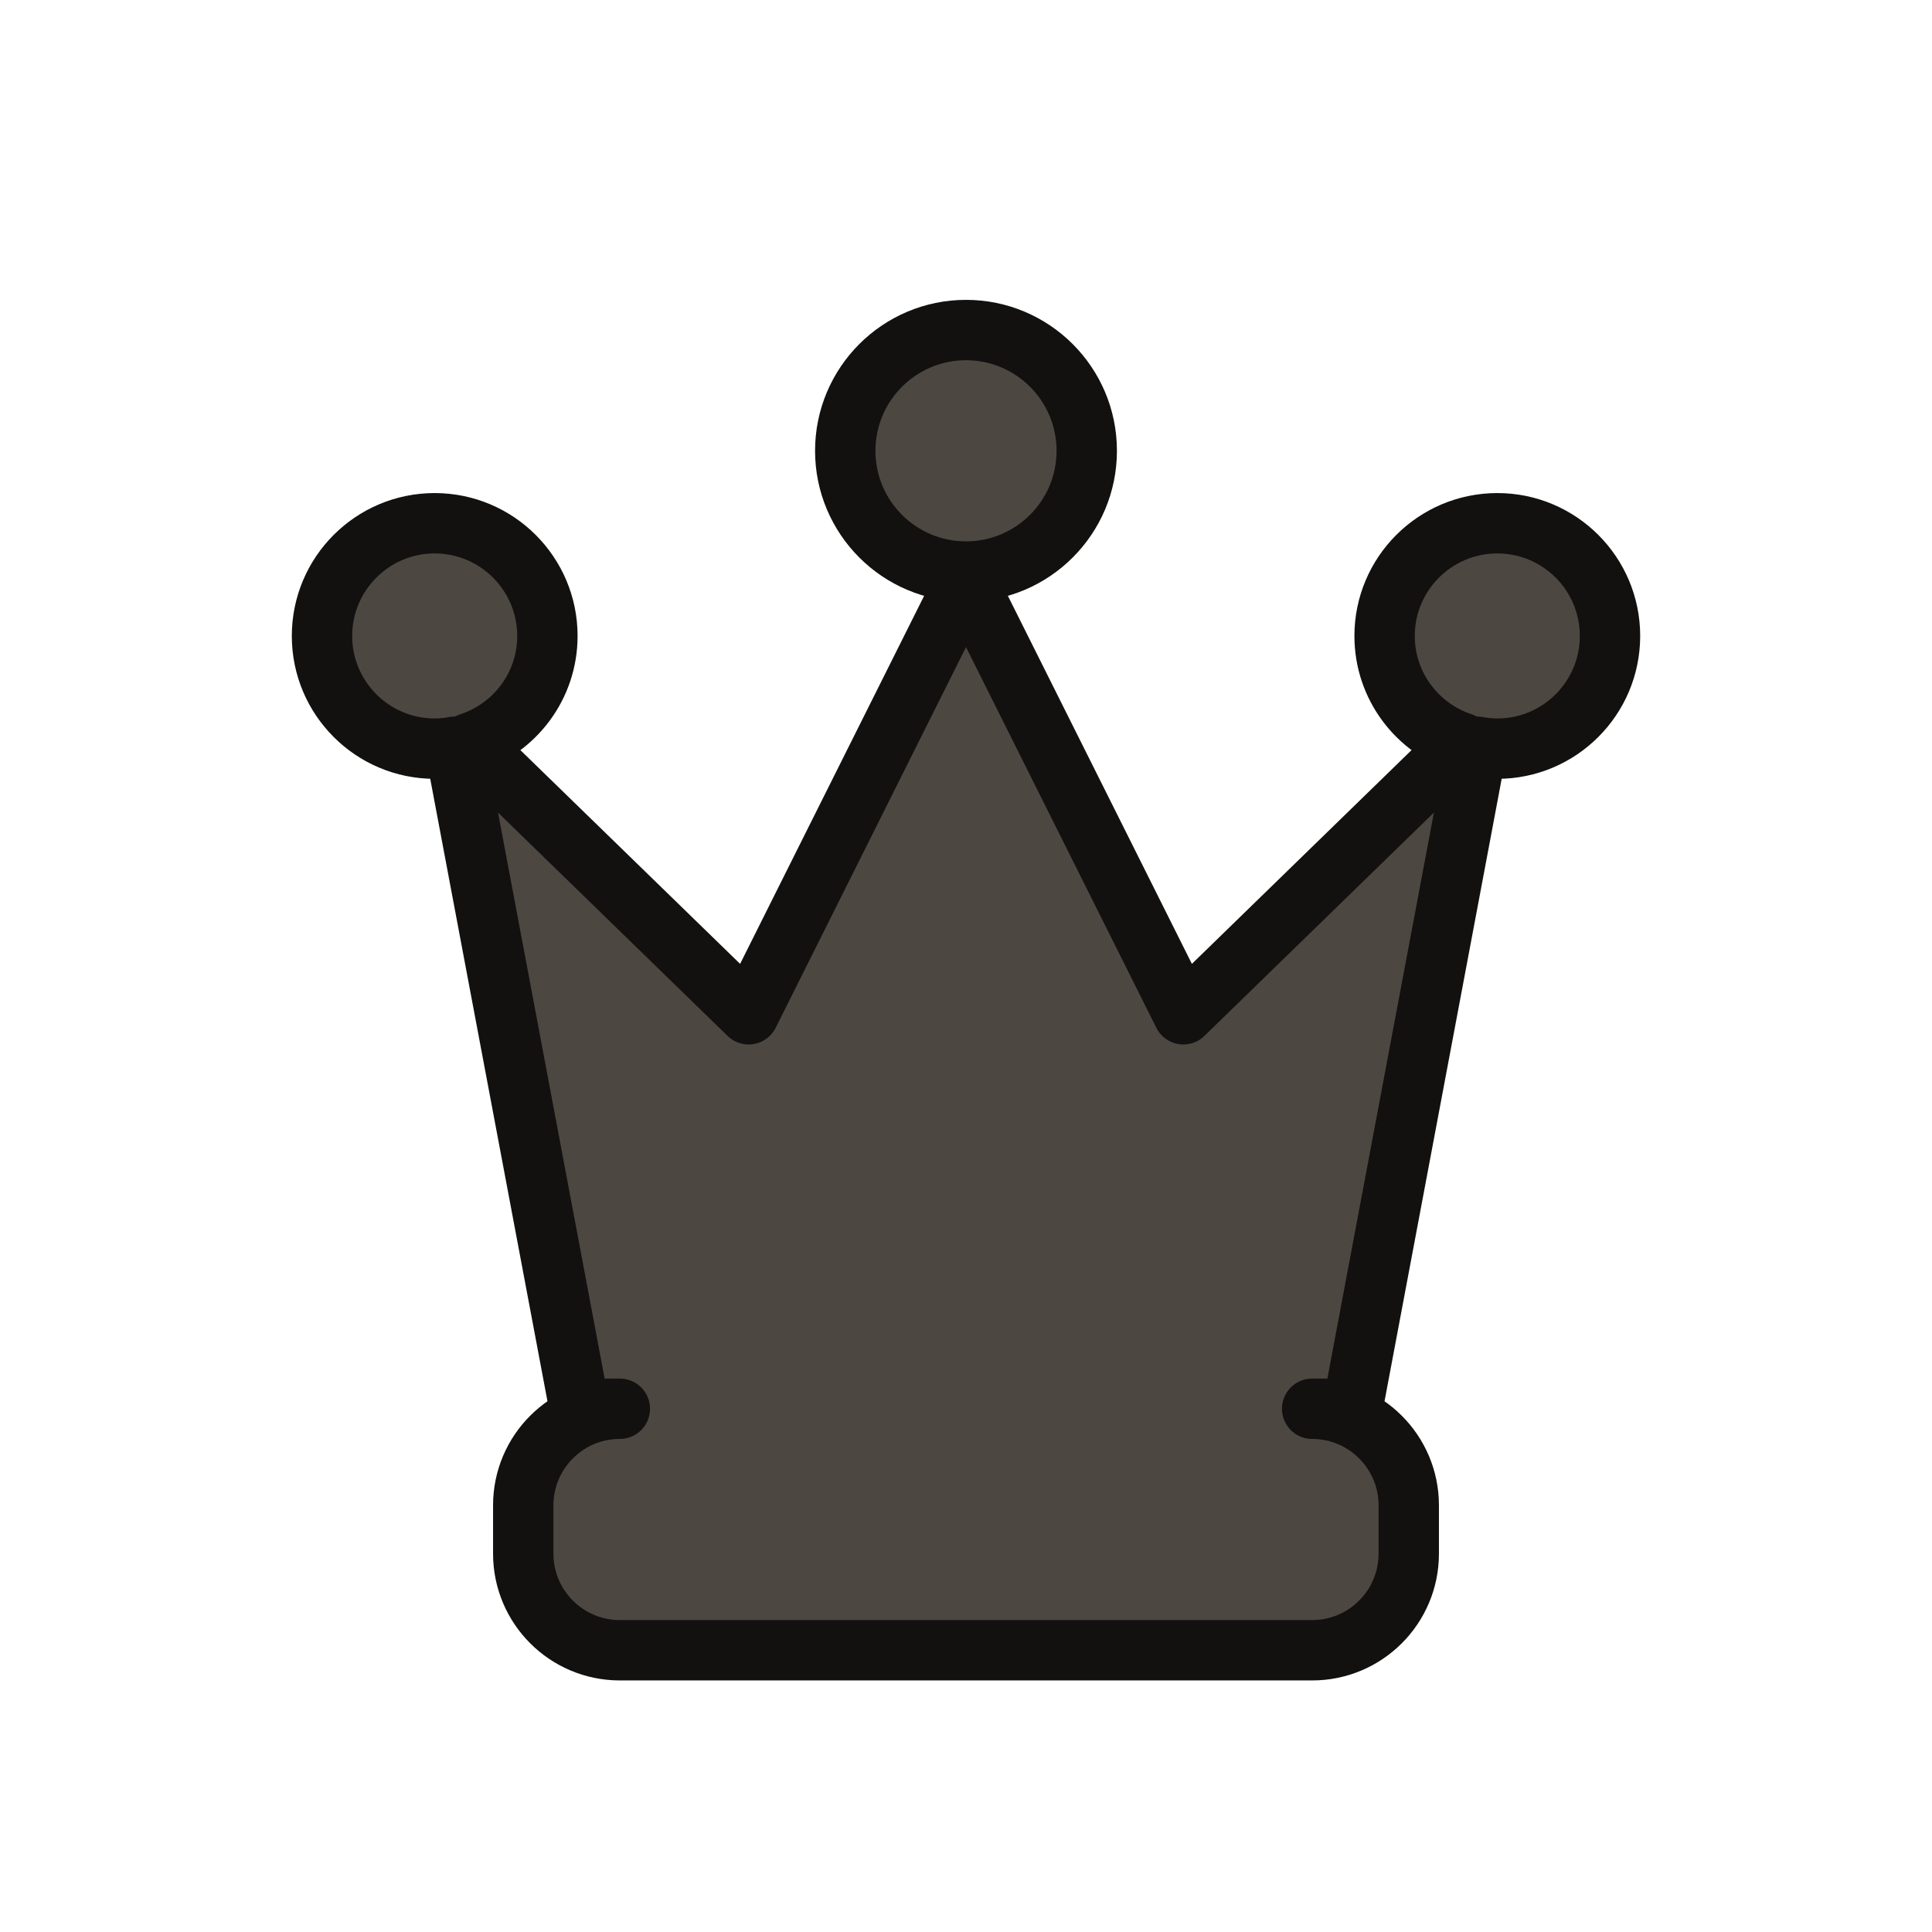
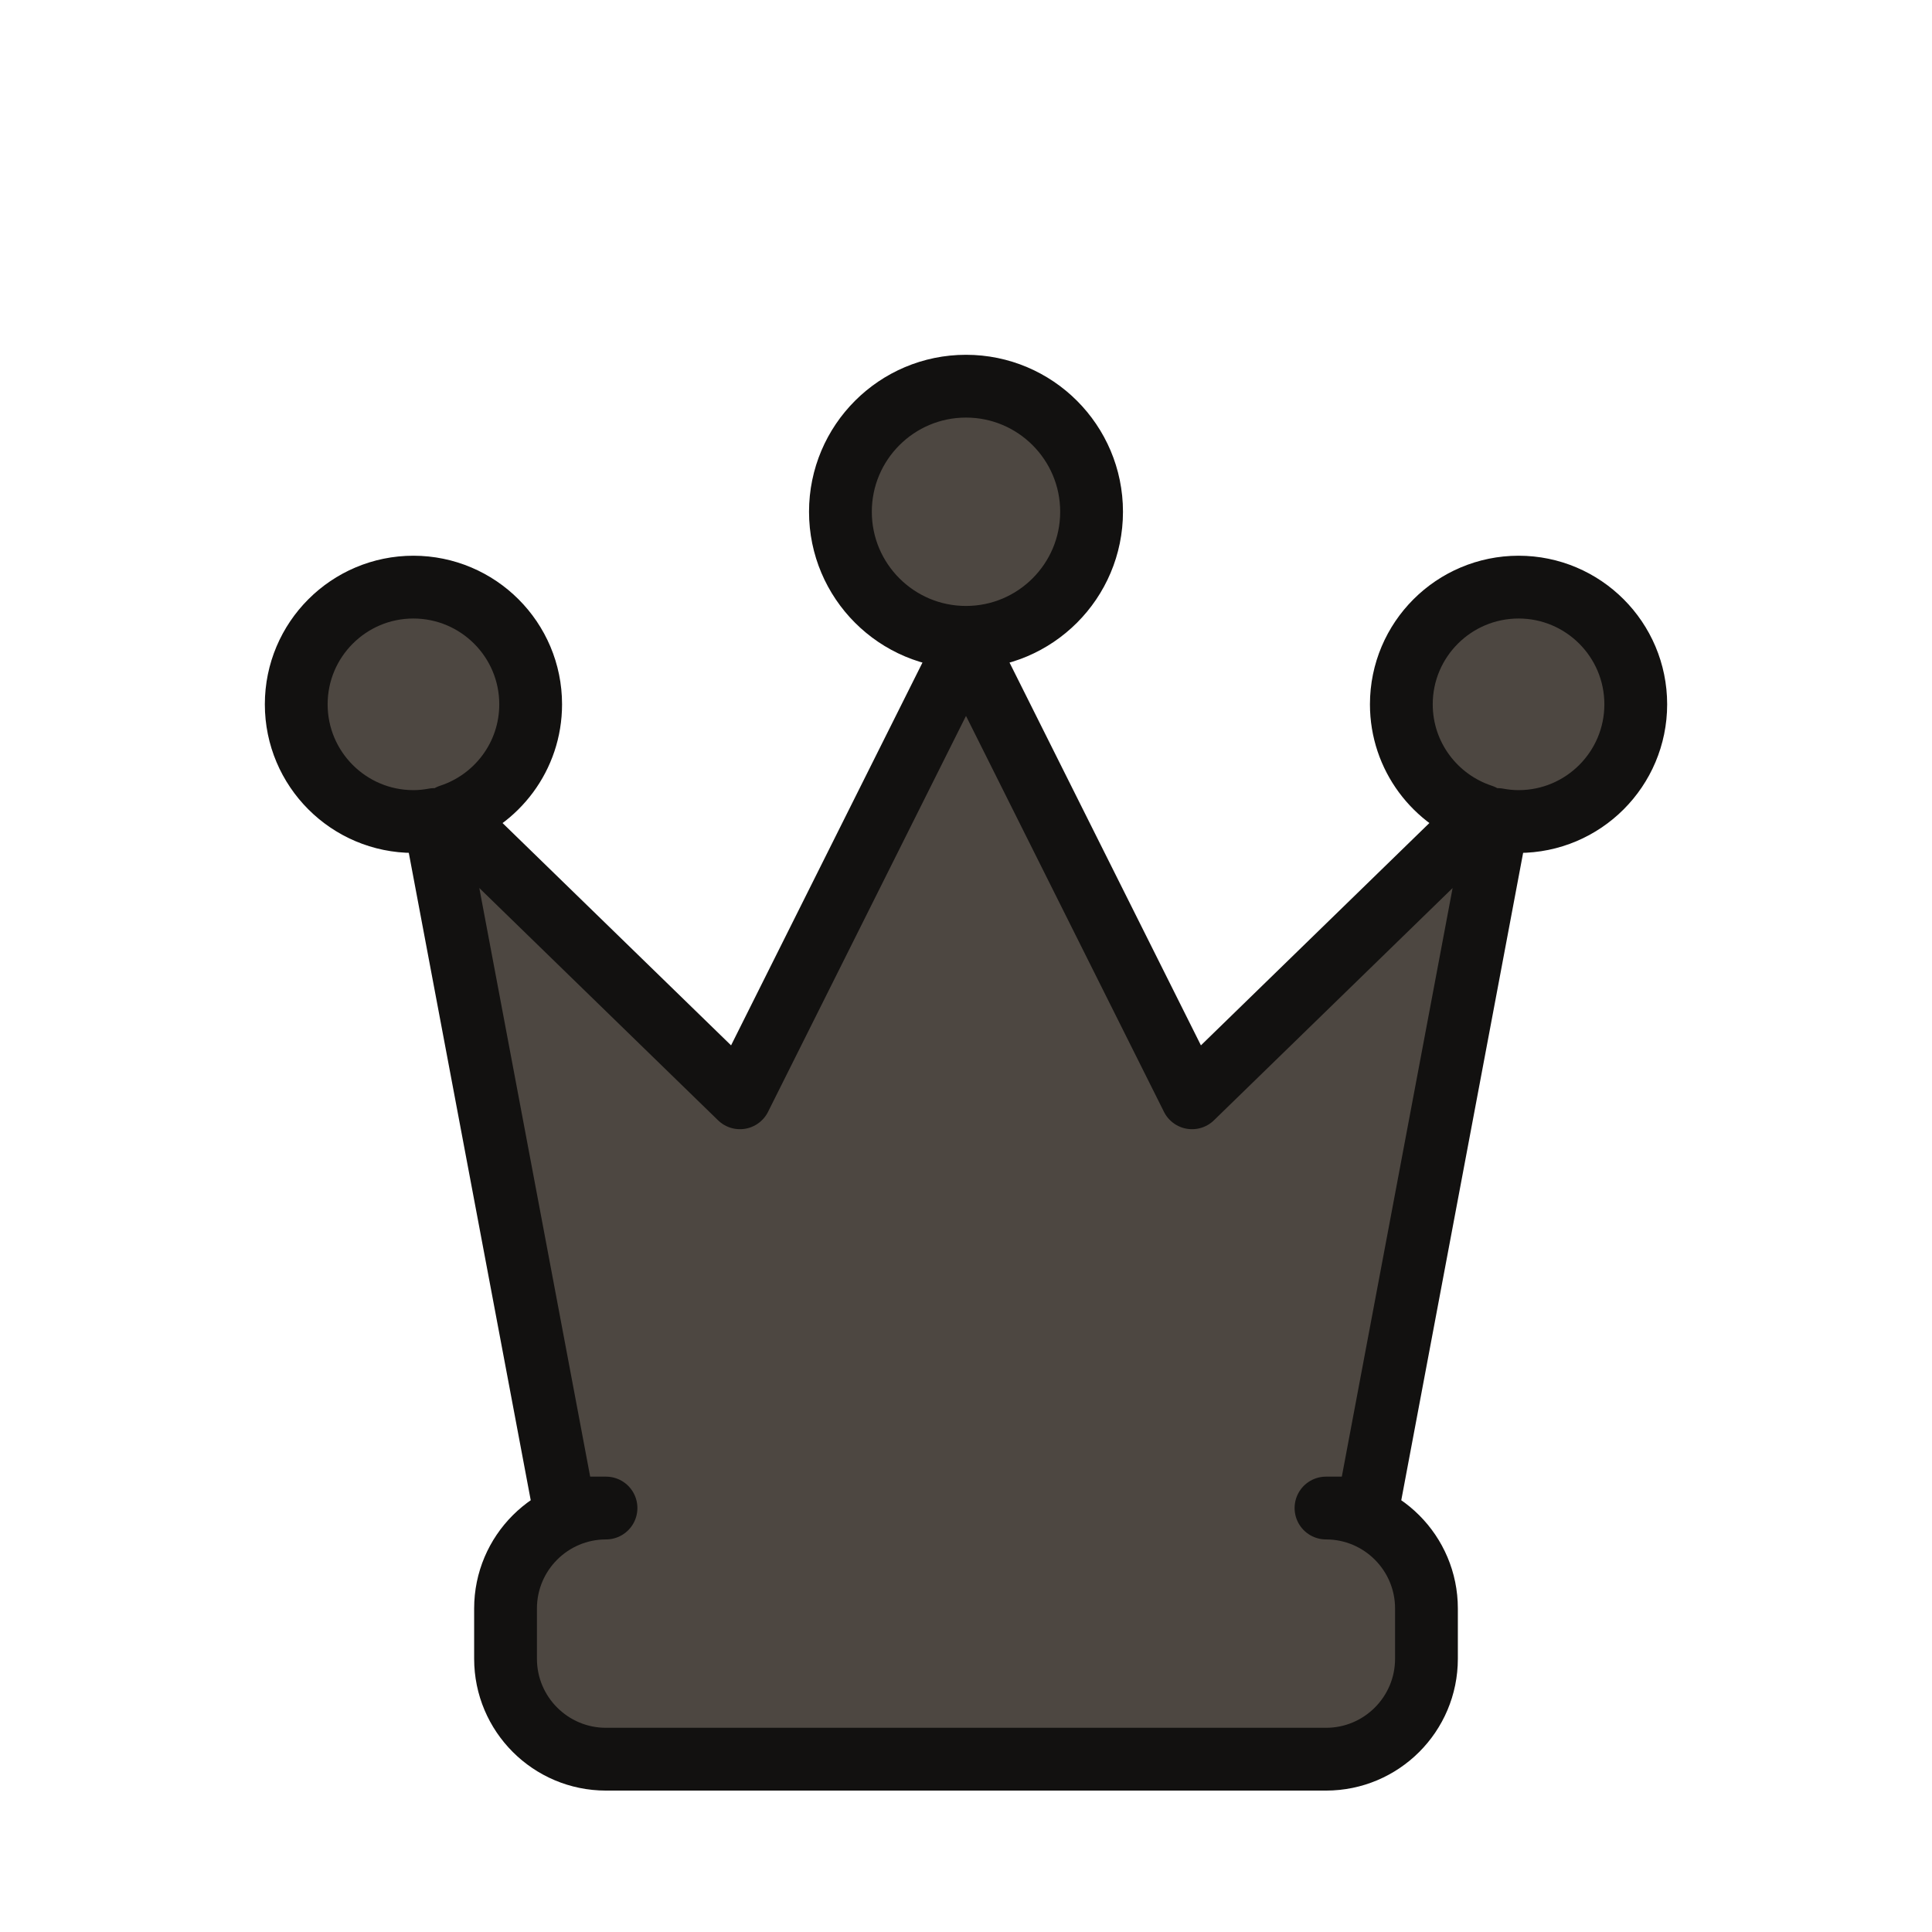
<svg xmlns="http://www.w3.org/2000/svg" viewBox="0 0 45 45" fill="none">
-   <g transform="scale(1.875)">
+   <g transform="translate(-0.9 1) scale(1.95)">
    <path transform="translate(4.00 4.10)" fill-rule="evenodd" d="M 3.7 13.4 L 3.2 13.4 L 1.651 5.176 C 1.57 5.191 1.486 5.2 1.4 5.2 C 0.627 5.2 0 4.573 0 3.8 C 0 3.027 0.627 2.4 1.4 2.4 C 2.173 2.401 2.8 3.027 2.8 3.8 C 2.8 4.421 2.395 4.946 1.835 5.129 L 5.3 8.5 L 8 3.1 L 10.7 8.5 L 14.164 5.129 C 13.605 4.945 13.2 4.421 13.2 3.8 C 13.2 3.027 13.827 2.401 14.6 2.4 C 15.373 2.4 16 3.027 16 3.8 C 16 4.573 15.373 5.2 14.6 5.2 C 14.513 5.2 14.429 5.191 14.348 5.176 L 12.8 13.4 L 12.3 13.4 C 12.962 13.4 13.5 13.937 13.5 14.6 L 13.5 15.2 C 13.5 15.863 12.962 16.4 12.3 16.4 L 3.7 16.4 C 3.038 16.4 2.5 15.863 2.5 15.2 L 2.5 14.6 C 2.5 13.937 3.038 13.4 3.7 13.4 Z M 8 0 C 8.828 0 9.5 0.672 9.5 1.5 C 9.5 2.328 8.828 3 8 3 C 7.172 3 6.5 2.328 6.5 1.5 C 6.5 0.672 7.172 0 8 0 Z" fill="#4D4741" stroke="#121110" stroke-width="0.75" stroke-linejoin="round" />
  </g>
</svg>
